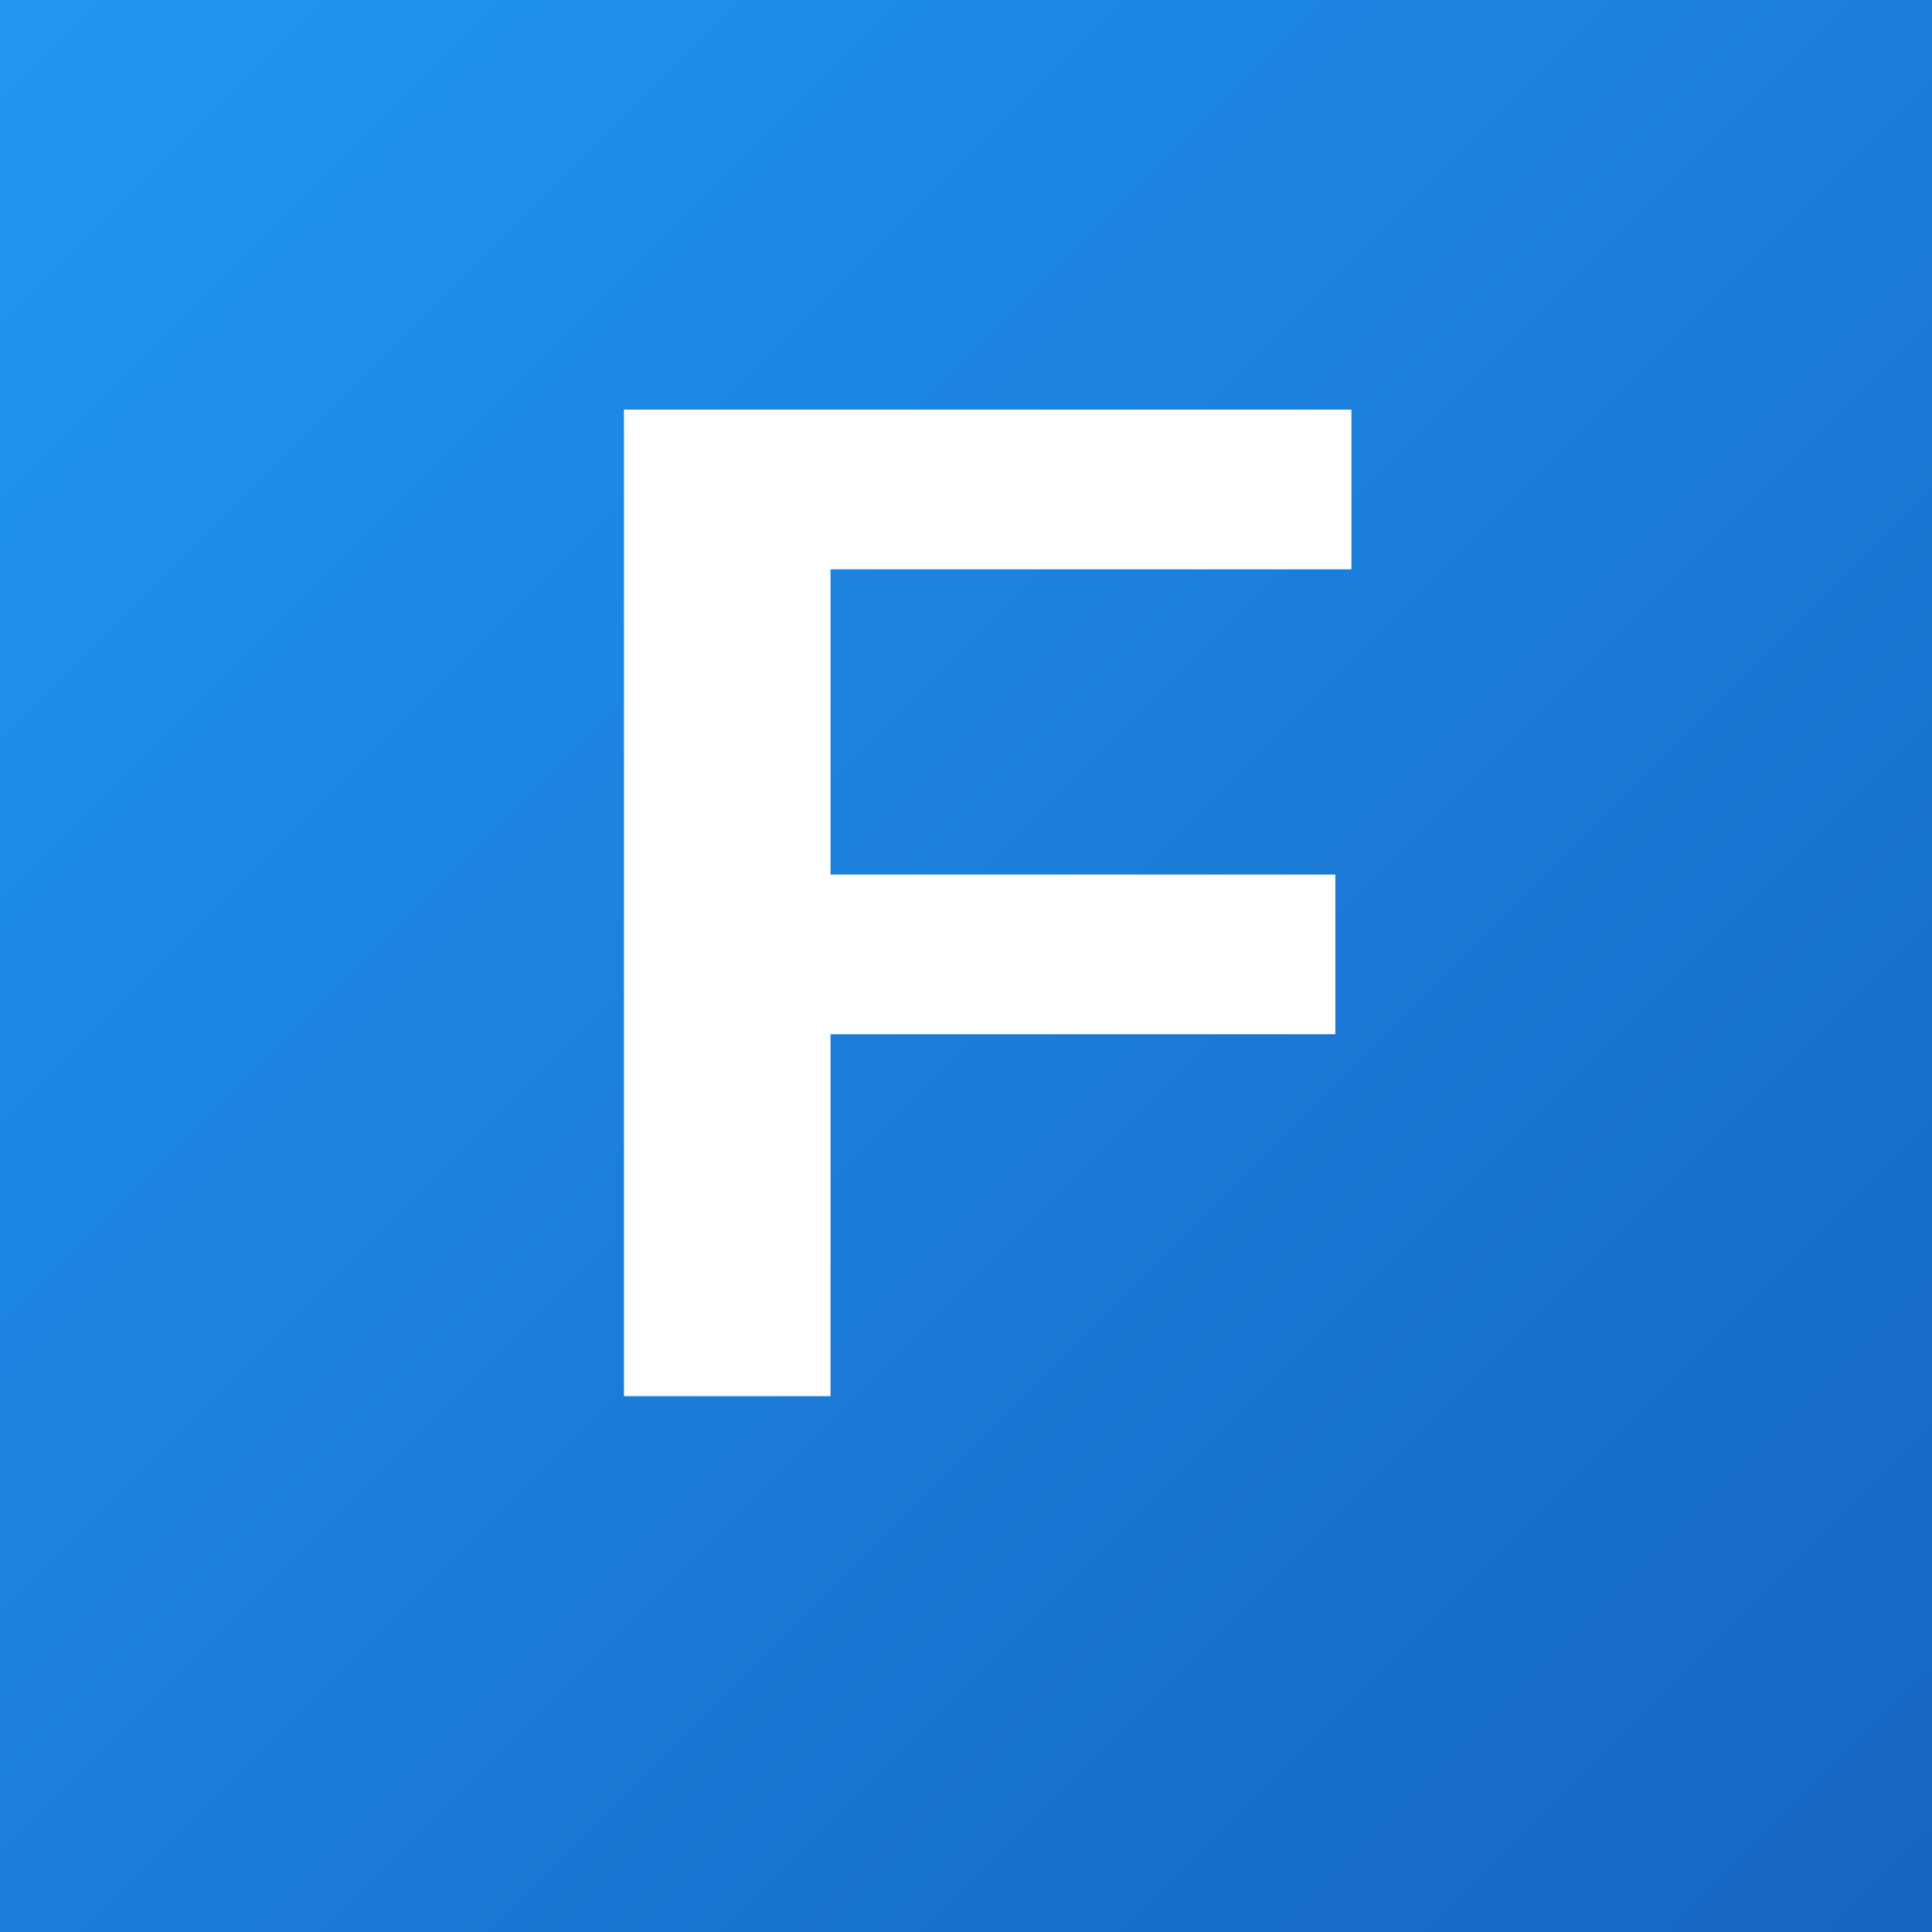
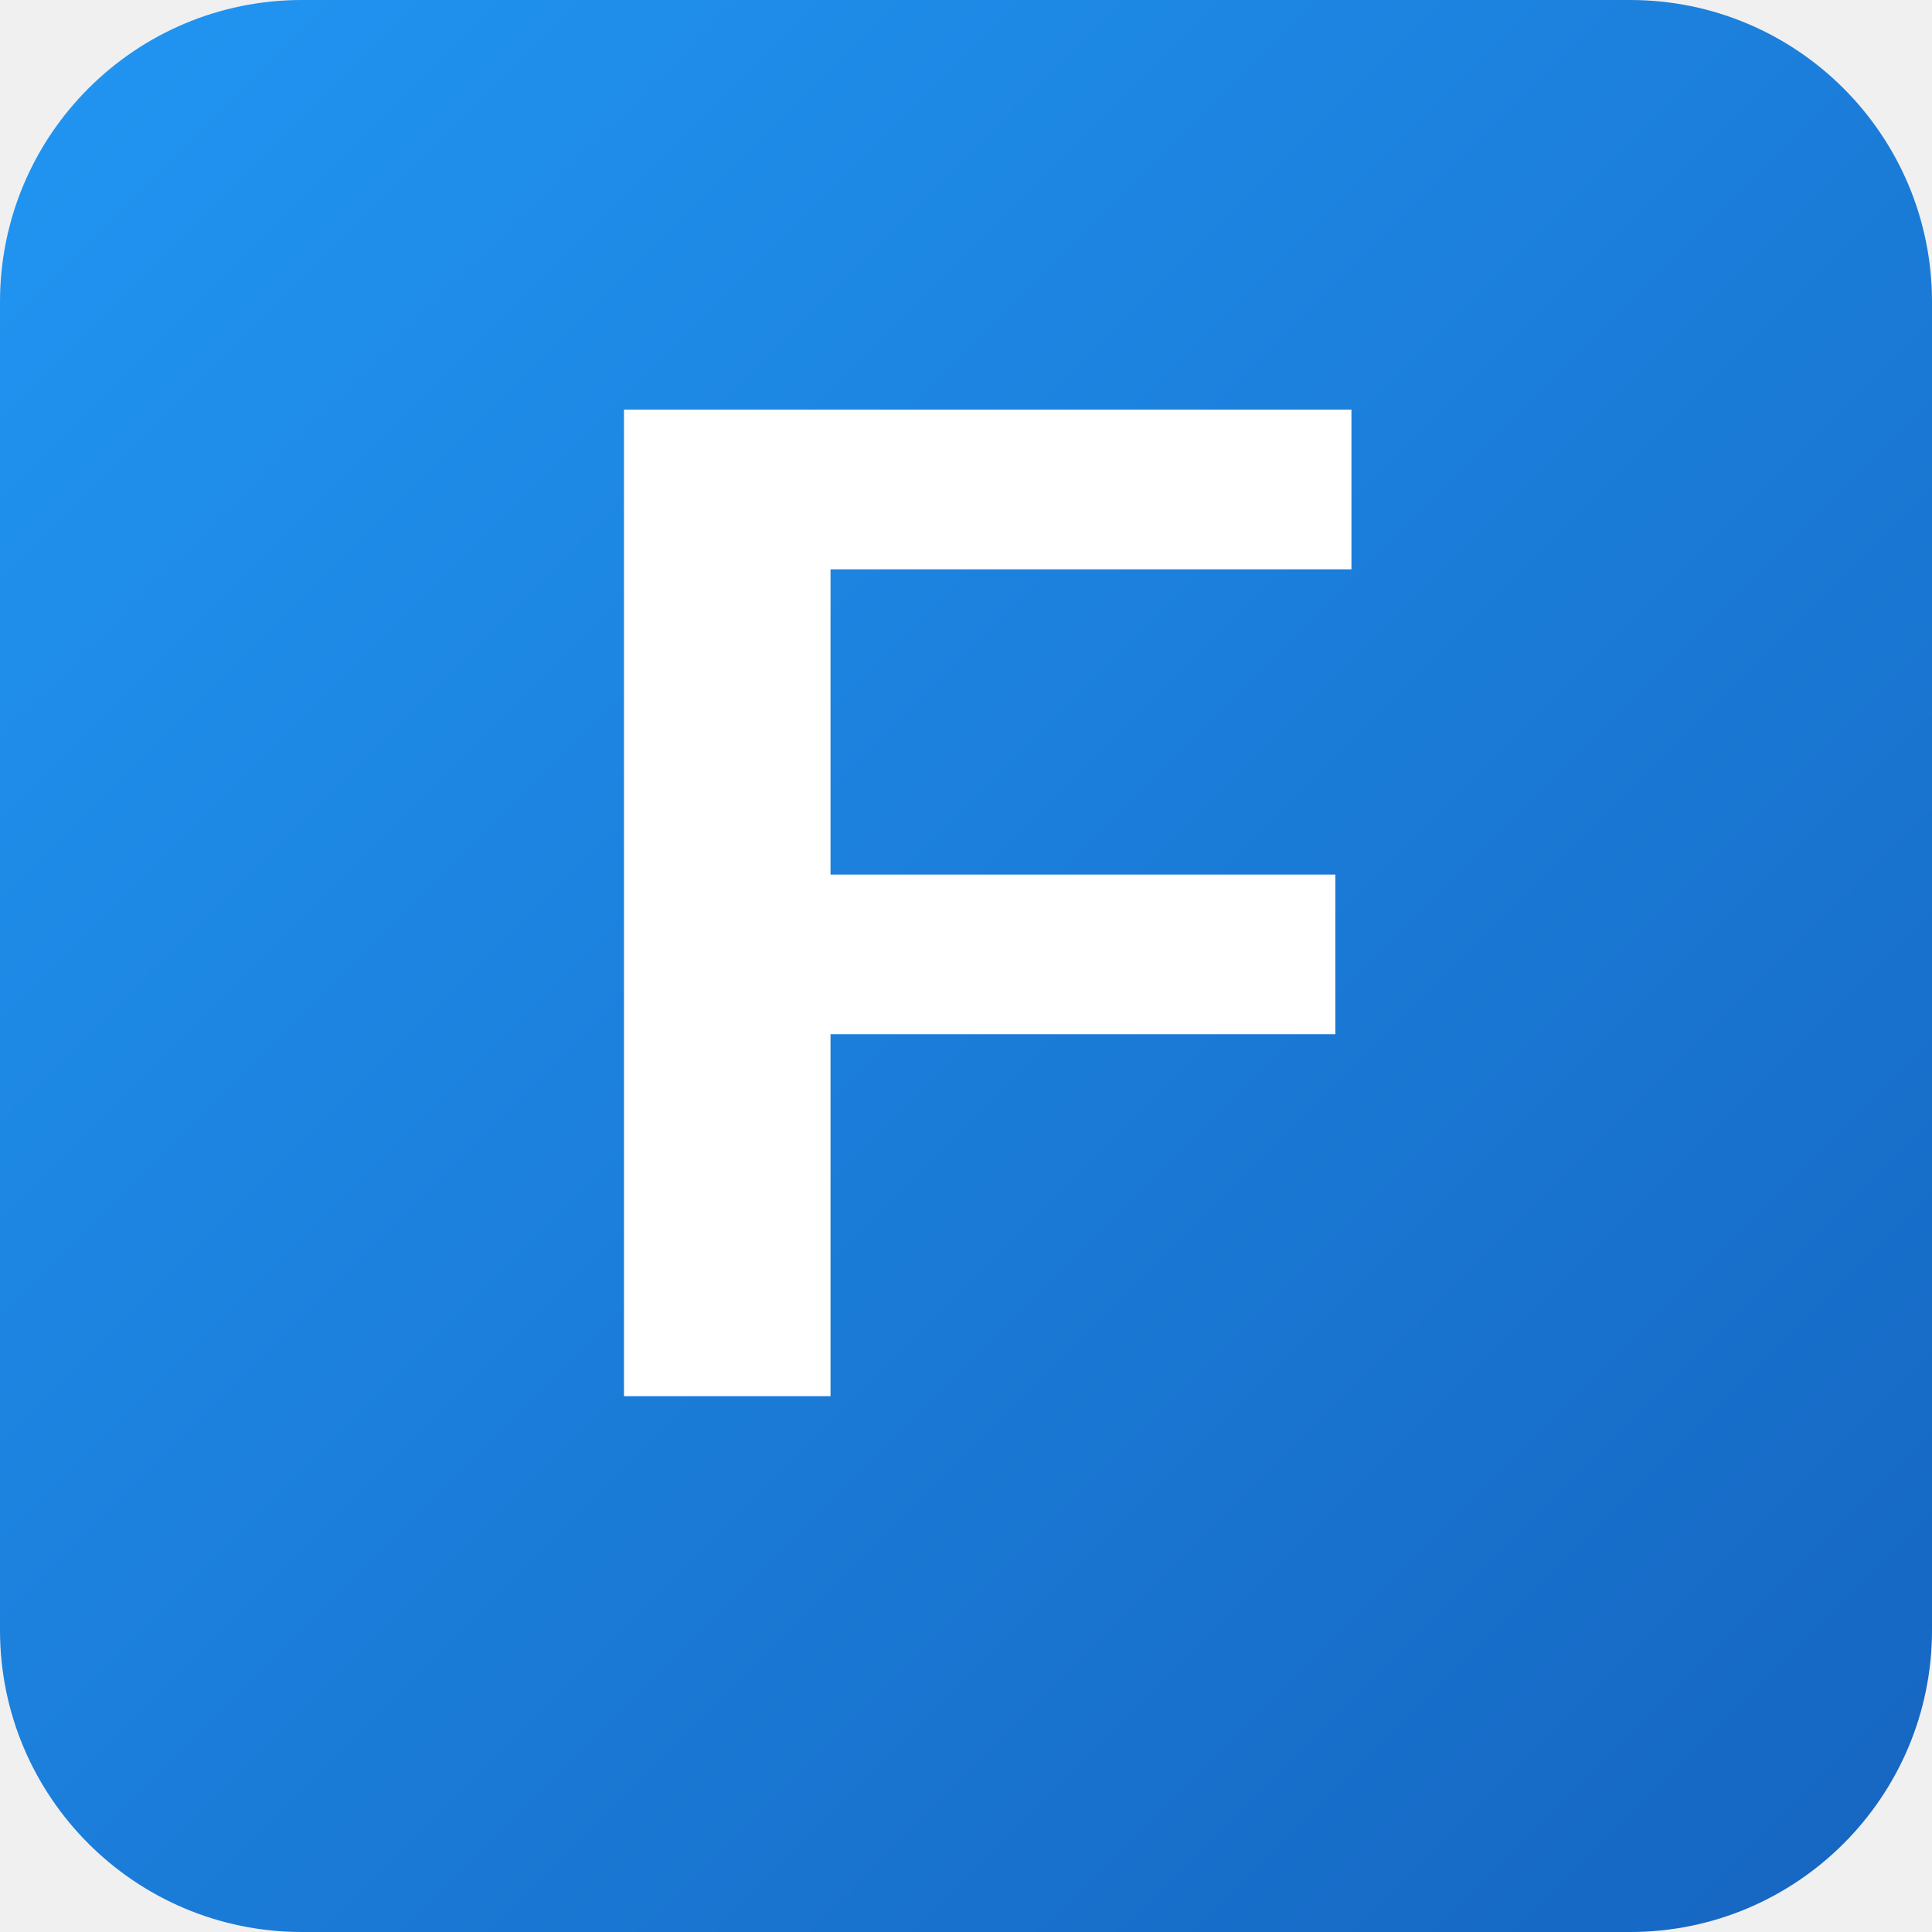
<svg xmlns="http://www.w3.org/2000/svg" viewBox="0 0 512 512" width="512" height="512">
  <defs>
    <linearGradient id="blue" x1="0%" y1="0%" x2="100%" y2="100%">
      <stop offset="0%" style="stop-color:#2196F3" />
      <stop offset="100%" style="stop-color:#1565C0" />
    </linearGradient>
  </defs>
-   <rect width="512" height="512" rx="0" fill="url(#blue)" />
+   <rect x="0" y="0" width="512" height="512" rx="80" ry="80" fill="url(#blue)" />
  <text x="256" y="370" font-family="'SF Pro Display', -apple-system, 'Helvetica Neue', Arial, sans-serif" font-size="380" font-weight="700" fill="white" text-anchor="middle" letter-spacing="-10">F</text>
</svg>
